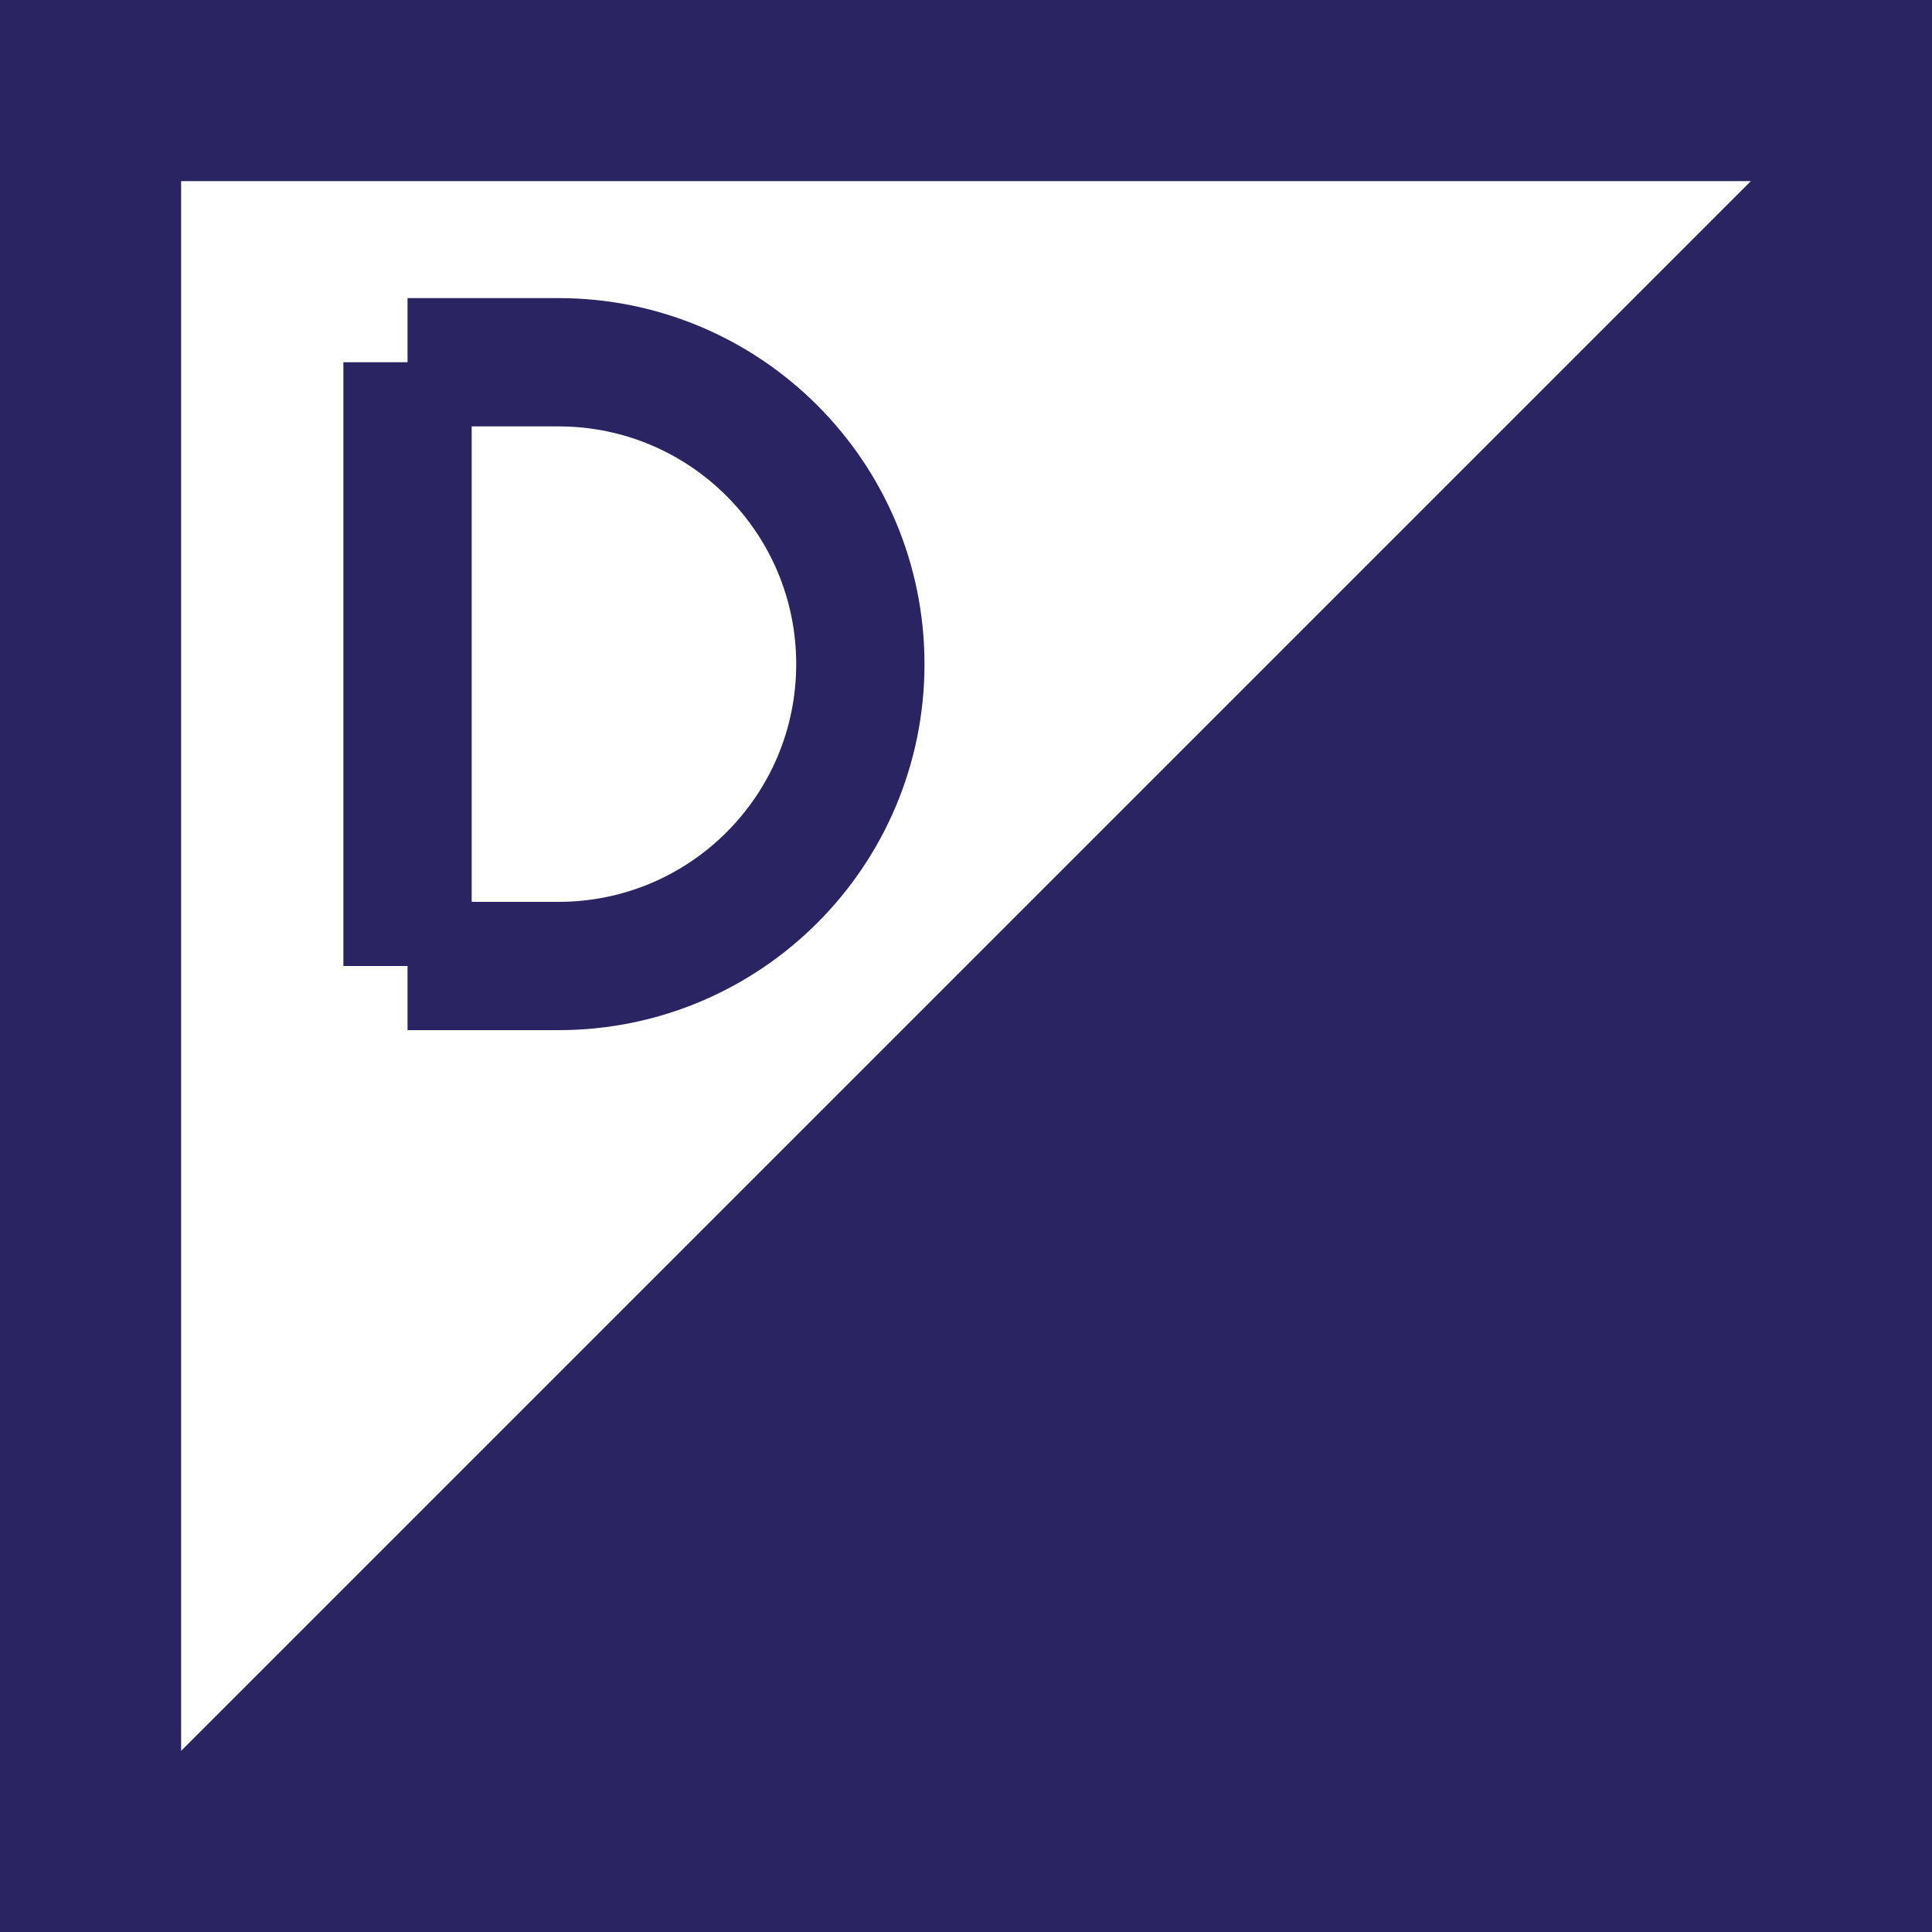
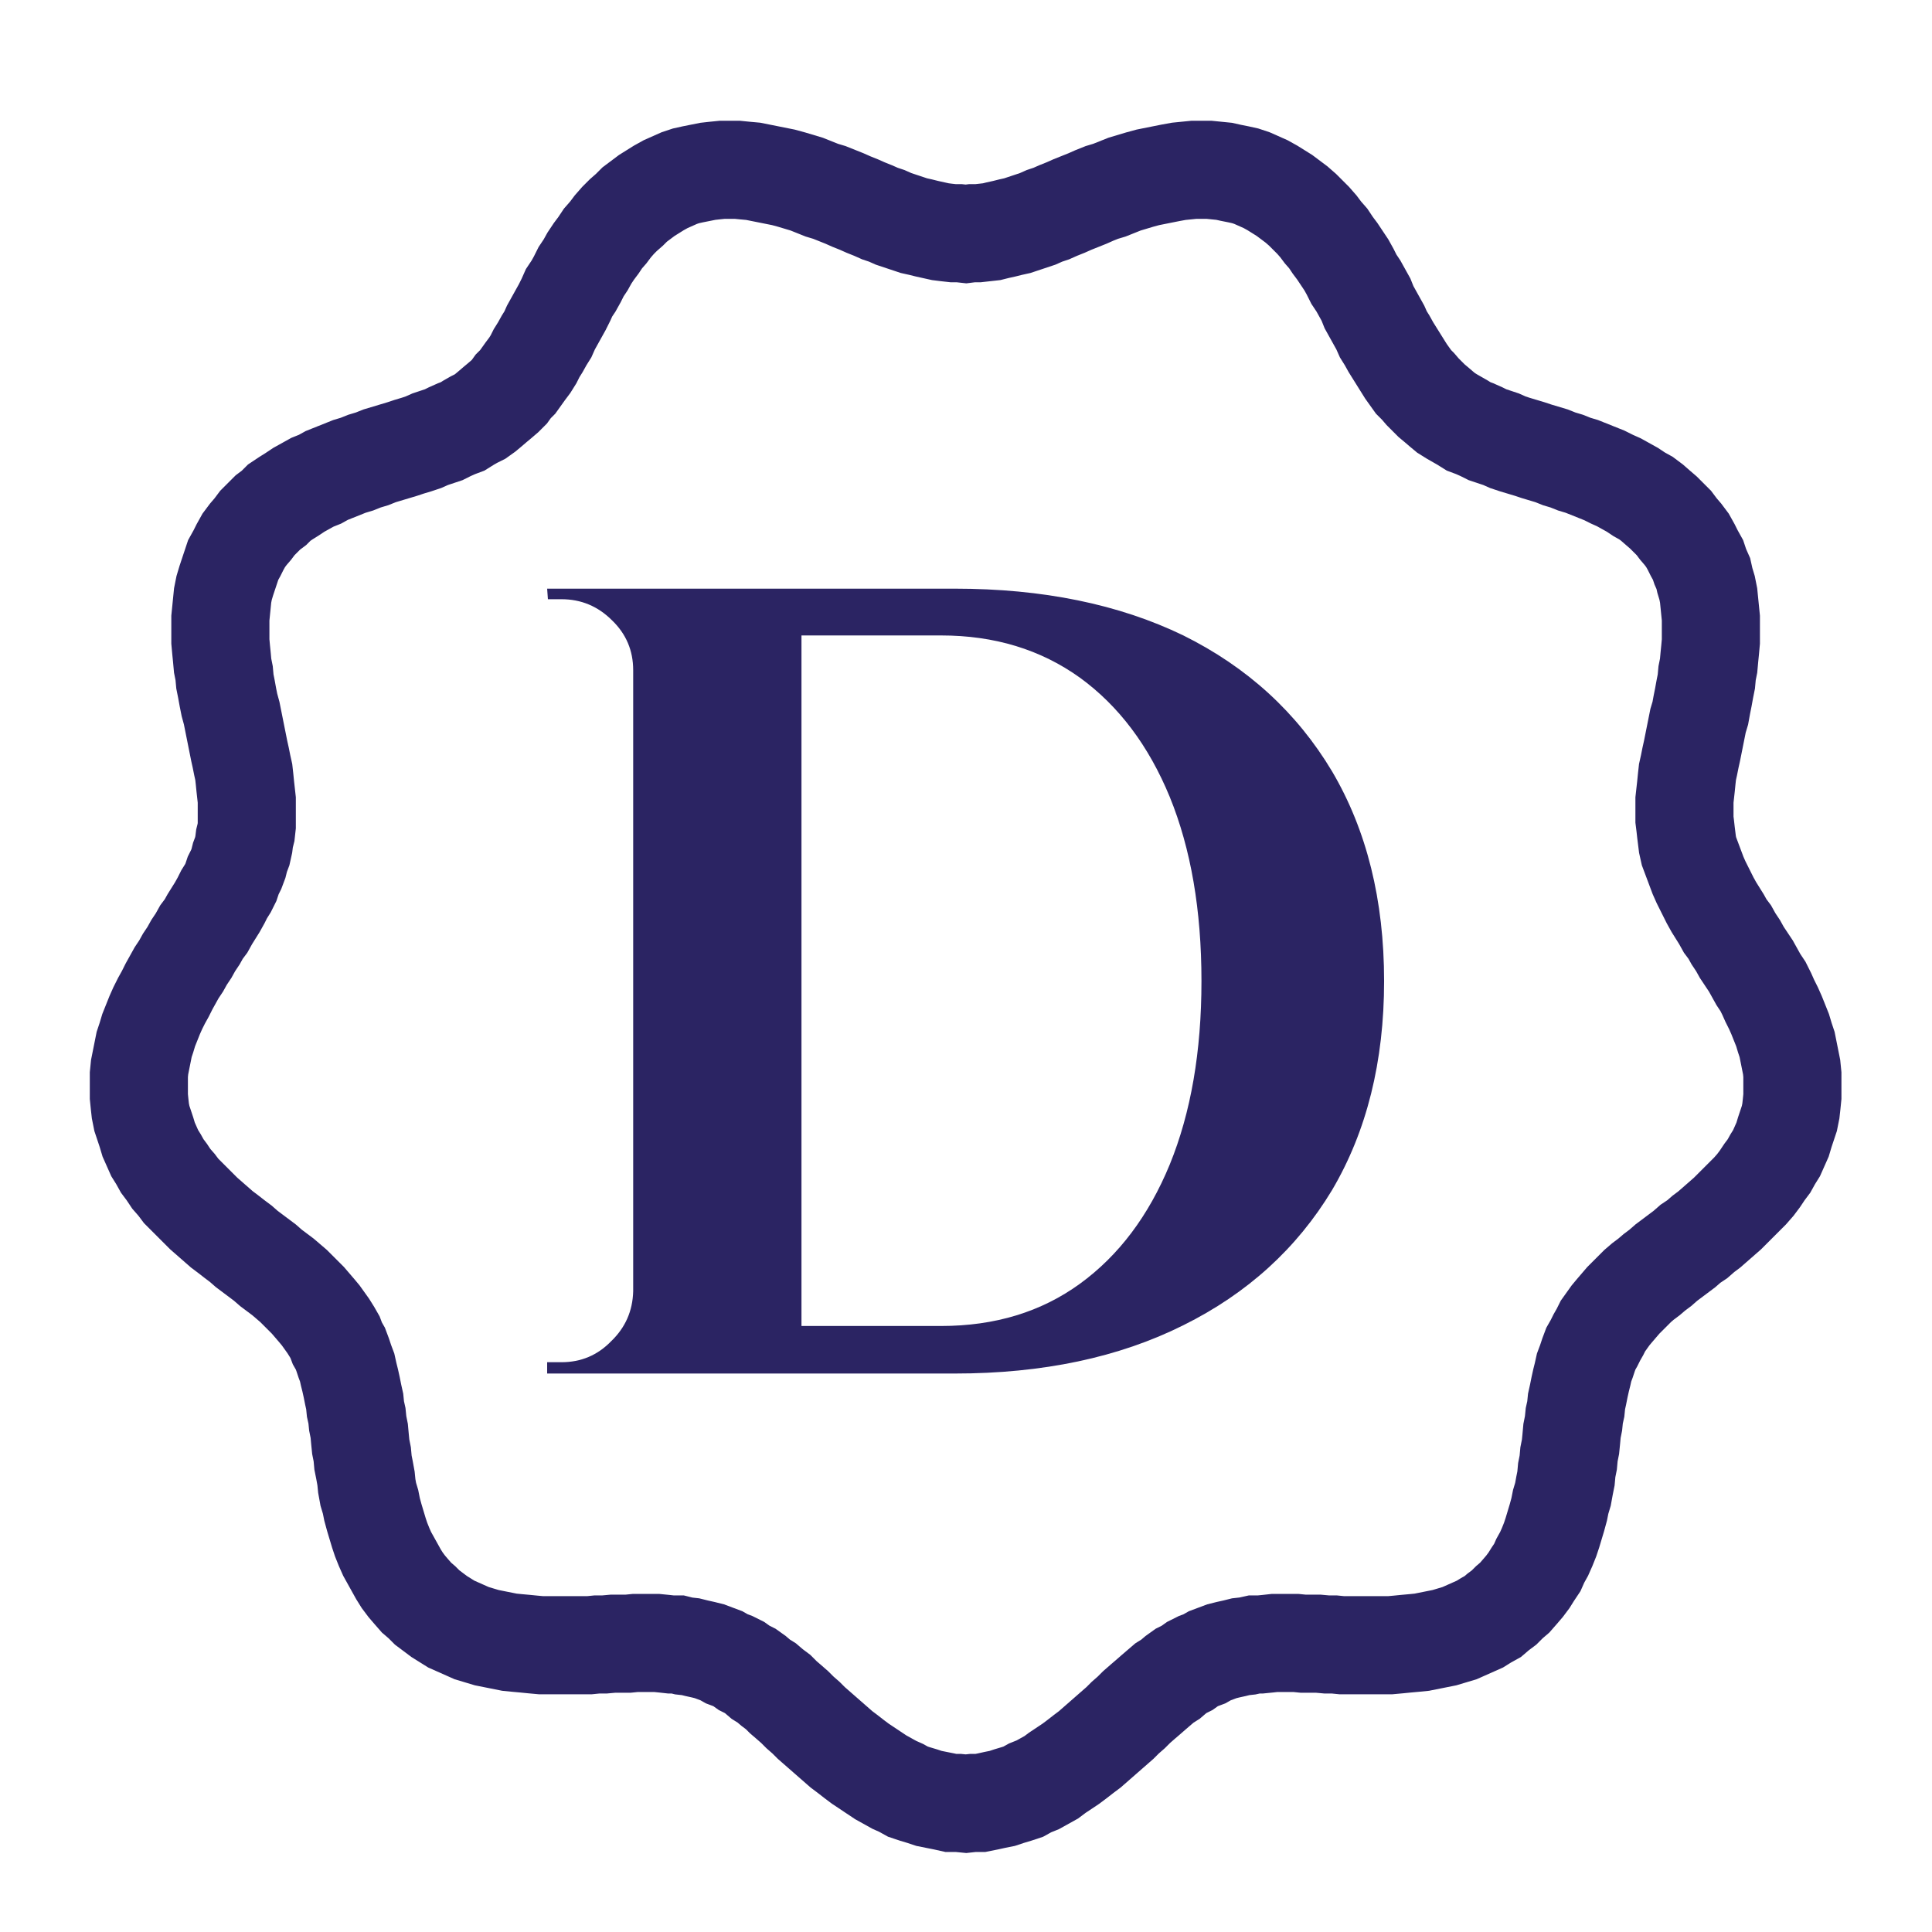
- <svg xmlns="http://www.w3.org/2000/svg" viewBox="0 0 256 256" width="256" height="256">
-   <rect x="12" y="12" width="232" height="232" fill="none" stroke="#2B2463" stroke-width="24" />
-   <path d="M0 256 L256 0 L256 256 Z" fill="#2B2463" />
-   <path d="M54 48 V128 M54 48 H74 A40 40 0 0 1 74 128 H54" fill="none" stroke="#2B2463" stroke-width="17" stroke-linejoin="miter" />
+ <svg xmlns="http://www.w3.org/2000/svg" viewBox="0 0 256 256" width="256" height="256" fill="none">
+   <path d="M232,128 L232.5,128.9 L233,129.8 L233.6,130.7 L234.1,131.7 L234.5,132.6 L235,133.6 L235.4,134.5 L235.8,135.5 L236.2,136.5 L236.5,137.5 L236.8,138.4 L237,139.4 L237.2,140.4 L237.4,141.4 L237.5,142.4 L237.5,143.4 L237.5,144.3 L237.5,145.3 L237.4,146.3 L237.3,147.2 L237.1,148.2 L236.8,149.1 L236.5,150 L236.2,151 L235.8,151.9 L235.4,152.8 L234.9,153.6 L234.4,154.5 L233.8,155.3 L233.2,156.2 L232.6,157 L231.9,157.8 L231.2,158.5 L230.4,159.3 L229.7,160 L228.9,160.8 L228.1,161.5 L227.3,162.2 L226.5,162.9 L225.7,163.5 L224.9,164.2 L224,164.8 L223.2,165.5 L222.4,166.1 L221.6,166.7 L220.8,167.3 L220,168 L219.2,168.6 L218.5,169.2 L217.7,169.8 L217,170.4 L216.3,171.1 L215.7,171.7 L215.1,172.3 L214.5,173 L213.9,173.7 L213.4,174.3 L212.9,175 L212.4,175.7 L212,176.5 L211.6,177.2 L211.2,178 L210.8,178.7 L210.5,179.5 L210.2,180.4 L209.9,181.2 L209.7,182.1 L209.5,182.9 L209.3,183.8 L209.1,184.8 L208.9,185.7 L208.8,186.7 L208.6,187.6 L208.5,188.6 L208.3,189.6 L208.2,190.7 L208.1,191.7 L207.9,192.7 L207.8,193.8 L207.6,194.8 L207.5,195.9 L207.3,196.9 L207.1,198 L206.8,199 L206.6,200 L206.3,201.1 L206,202.1 L205.7,203.1 L205.4,204 L205,205 L204.6,205.9 L204.1,206.8 L203.7,207.7 L203.1,208.6 L202.6,209.4 L202,210.2 L201.4,210.9 L200.7,211.7 L200,212.3 L199.3,213 L198.5,213.6 L197.8,214.2 L196.9,214.7 L196.1,215.2 L195.2,215.6 L194.3,216 L193.4,216.4 L192.4,216.7 L191.4,217 L190.4,217.2 L189.4,217.4 L188.4,217.6 L187.4,217.7 L186.3,217.8 L185.3,217.9 L184.2,218 L183.1,218 L182.1,218 L181,218 L180,218 L178.9,218 L177.8,218 L176.8,217.9 L175.8,217.9 L174.7,217.8 L173.7,217.8 L172.7,217.8 L171.7,217.7 L170.8,217.7 L169.8,217.7 L168.9,217.7 L168,217.8 L167,217.9 L166.2,217.9 L165.3,218.1 L164.4,218.2 L163.6,218.4 L162.7,218.6 L161.9,218.8 L161.1,219.1 L160.3,219.4 L159.6,219.8 L158.8,220.1 L158,220.5 L157.3,221 L156.5,221.4 L155.8,221.9 L155.1,222.5 L154.3,223 L153.6,223.6 L152.9,224.2 L152.1,224.9 L151.4,225.5 L150.6,226.2 L149.9,226.9 L149.1,227.6 L148.4,228.3 L147.6,229 L146.8,229.7 L146,230.4 L145.2,231.1 L144.4,231.8 L143.6,232.4 L142.7,233.1 L141.9,233.7 L141,234.3 L140.1,234.9 L139.3,235.5 L138.4,236 L137.5,236.5 L136.5,236.9 L135.6,237.4 L134.7,237.7 L133.7,238 L132.8,238.3 L131.8,238.5 L130.9,238.7 L129.9,238.9 L128.9,238.9 L128,239 L127,238.9 L126,238.9 L125.1,238.7 L124.1,238.5 L123.1,238.3 L122.2,238 L121.2,237.7 L120.3,237.4 L119.4,236.9 L118.5,236.5 L117.6,236 L116.7,235.5 L115.8,234.9 L114.9,234.3 L114,233.7 L113.2,233.1 L112.3,232.4 L111.5,231.8 L110.7,231.1 L109.9,230.4 L109.1,229.7 L108.3,229 L107.5,228.3 L106.8,227.6 L106,226.9 L105.3,226.2 L104.5,225.5 L103.8,224.9 L103.1,224.2 L102.3,223.6 L101.6,223 L100.8,222.5 L100.1,221.9 L99.4,221.4 L98.6,221 L97.9,220.5 L97.1,220.1 L96.3,219.8 L95.6,219.4 L94.8,219.1 L94,218.8 L93.2,218.6 L92.3,218.4 L91.5,218.2 L90.6,218.1 L89.8,217.9 L88.9,217.9 L88,217.8 L87,217.7 L86.1,217.7 L85.1,217.7 L84.2,217.7 L83.2,217.8 L82.2,217.8 L81.2,217.8 L80.1,217.9 L79.1,217.9 L78.1,218 L77,218 L76,218 L74.9,218 L73.8,218 L72.8,218 L71.7,218 L70.6,217.9 L69.6,217.8 L68.5,217.7 L67.5,217.6 L66.5,217.4 L65.5,217.2 L64.5,217 L63.5,216.7 L62.5,216.4 L61.6,216 L60.7,215.6 L59.8,215.2 L59,214.7 L58.2,214.2 L57.4,213.6 L56.6,213 L55.9,212.3 L55.2,211.7 L54.5,210.9 L53.9,210.2 L53.3,209.4 L52.8,208.6 L52.3,207.7 L51.8,206.8 L51.3,205.9 L50.9,205 L50.5,204 L50.2,203.1 L49.9,202.1 L49.6,201.1 L49.3,200 L49.1,199 L48.8,198 L48.6,196.9 L48.5,195.9 L48.3,194.8 L48.1,193.8 L48,192.7 L47.8,191.7 L47.7,190.7 L47.6,189.6 L47.4,188.6 L47.3,187.6 L47.1,186.7 L47,185.7 L46.8,184.8 L46.6,183.8 L46.4,182.9 L46.2,182.1 L46,181.2 L45.7,180.4 L45.4,179.5 L45.1,178.7 L44.7,178 L44.4,177.2 L44,176.5 L43.5,175.7 L43,175 L42.5,174.3 L42,173.7 L41.4,173 L40.8,172.3 L40.2,171.7 L39.6,171.1 L38.9,170.4 L38.2,169.8 L37.5,169.2 L36.7,168.6 L35.9,168 L35.1,167.3 L34.3,166.7 L33.5,166.1 L32.7,165.5 L31.9,164.8 L31.1,164.2 L30.2,163.5 L29.4,162.9 L28.6,162.2 L27.8,161.5 L27,160.8 L26.2,160 L25.5,159.3 L24.7,158.5 L24,157.8 L23.4,157 L22.7,156.2 L22.1,155.3 L21.5,154.5 L21,153.6 L20.5,152.8 L20.1,151.9 L19.7,151 L19.4,150 L19.1,149.1 L18.8,148.2 L18.6,147.2 L18.5,146.3 L18.4,145.3 L18.4,144.3 L18.4,143.4 L18.4,142.4 L18.5,141.4 L18.7,140.4 L18.9,139.4 L19.1,138.4 L19.4,137.5 L19.7,136.5 L20.1,135.5 L20.5,134.5 L20.9,133.6 L21.4,132.6 L21.9,131.7 L22.4,130.7 L22.9,129.8 L23.4,128.9 L24,128 L24.5,127.1 L25.1,126.2 L25.6,125.3 L26.2,124.4 L26.7,123.5 L27.3,122.7 L27.8,121.8 L28.3,121 L28.8,120.2 L29.3,119.3 L29.7,118.5 L30.2,117.7 L30.6,116.9 L30.9,116 L31.3,115.2 L31.6,114.4 L31.8,113.6 L32.1,112.8 L32.3,111.9 L32.4,111.1 L32.6,110.3 L32.7,109.4 L32.7,108.6 L32.7,107.7 L32.7,106.8 L32.7,106 L32.6,105.1 L32.5,104.2 L32.4,103.2 L32.3,102.3 L32.1,101.4 L31.9,100.4 L31.7,99.5 L31.5,98.5 L31.3,97.5 L31.1,96.5 L30.9,95.5 L30.7,94.5 L30.4,93.4 L30.2,92.4 L30,91.3 L29.8,90.3 L29.7,89.2 L29.5,88.2 L29.4,87.1 L29.3,86.1 L29.2,85 L29.2,84 L29.2,82.9 L29.2,81.9 L29.3,80.9 L29.4,79.9 L29.5,78.9 L29.7,77.9 L30,76.9 L30.3,76 L30.6,75.1 L30.9,74.2 L31.4,73.3 L31.8,72.5 L32.3,71.6 L32.9,70.8 L33.5,70.1 L34.1,69.3 L34.8,68.6 L35.5,67.9 L36.3,67.3 L37,66.6 L37.9,66 L38.7,65.5 L39.6,64.9 L40.5,64.4 L41.4,63.9 L42.4,63.5 L43.3,63 L44.3,62.6 L45.3,62.2 L46.3,61.8 L47.3,61.5 L48.3,61.1 L49.3,60.8 L50.3,60.4 L51.3,60.1 L52.3,59.8 L53.3,59.5 L54.2,59.2 L55.2,58.9 L56.1,58.6 L57,58.2 L57.9,57.9 L58.8,57.6 L59.6,57.2 L60.5,56.8 L61.3,56.5 L62.1,56 L62.8,55.6 L63.6,55.2 L64.3,54.7 L64.9,54.2 L65.6,53.6 L66.2,53.1 L66.9,52.5 L67.5,51.9 L68,51.2 L68.6,50.6 L69.1,49.9 L69.6,49.2 L70.2,48.4 L70.7,47.6 L71.1,46.8 L71.6,46 L72.1,45.1 L72.6,44.3 L73,43.4 L73.5,42.5 L74,41.6 L74.5,40.7 L75,39.7 L75.4,38.8 L76,37.9 L76.5,37 L77,36 L77.6,35.1 L78.1,34.2 L78.7,33.3 L79.3,32.5 L79.9,31.6 L80.6,30.8 L81.2,30 L81.9,29.2 L82.6,28.5 L83.4,27.8 L84.1,27.1 L84.9,26.5 L85.7,25.9 L86.5,25.4 L87.3,24.9 L88.2,24.4 L89.1,24 L90,23.6 L90.9,23.3 L91.8,23.1 L92.8,22.9 L93.8,22.7 L94.7,22.6 L95.7,22.5 L96.7,22.5 L97.7,22.5 L98.7,22.6 L99.8,22.7 L100.8,22.9 L101.8,23.1 L102.8,23.3 L103.8,23.5 L104.9,23.8 L105.9,24.1 L106.9,24.4 L107.9,24.8 L108.9,25.2 L109.9,25.5 L110.9,25.9 L111.9,26.3 L112.8,26.7 L113.8,27.1 L114.7,27.5 L115.7,27.9 L116.6,28.3 L117.5,28.6 L118.4,29 L119.3,29.3 L120.2,29.6 L121.1,29.9 L122,30.1 L122.8,30.3 L123.7,30.5 L124.6,30.7 L125.4,30.8 L126.3,30.9 L127.1,30.9 L128,31 L128.8,30.9 L129.6,30.9 L130.5,30.8 L131.4,30.7 L132.2,30.5 L133.1,30.3 L133.9,30.1 L134.8,29.9 L135.7,29.6 L136.6,29.3 L137.5,29 L138.4,28.6 L139.3,28.3 L140.2,27.9 L141.2,27.5 L142.1,27.1 L143.1,26.7 L144.1,26.3 L145,25.9 L146,25.5 L147,25.2 L148,24.8 L149,24.4 L150,24.1 L151,23.8 L152.1,23.5 L153.1,23.3 L154.1,23.1 L155.1,22.9 L156.2,22.7 L157.2,22.6 L158.2,22.5 L159.2,22.5 L160.2,22.5 L161.2,22.6 L162.2,22.7 L163.1,22.9 L164.1,23.1 L165,23.3 L165.9,23.6 L166.8,24 L167.7,24.4 L168.6,24.9 L169.4,25.4 L170.2,25.9 L171,26.5 L171.8,27.1 L172.6,27.8 L173.3,28.5 L174,29.2 L174.7,30 L175.3,30.8 L176,31.6 L176.6,32.5 L177.2,33.3 L177.8,34.2 L178.4,35.1 L178.9,36 L179.4,37 L180,37.9 L180.5,38.8 L181,39.7 L181.4,40.7 L181.9,41.6 L182.4,42.5 L182.9,43.4 L183.3,44.3 L183.8,45.1 L184.3,46 L184.8,46.8 L185.3,47.6 L185.8,48.4 L186.3,49.2 L186.8,49.9 L187.3,50.6 L187.9,51.2 L188.5,51.9 L189.1,52.5 L189.7,53.1 L190.3,53.6 L191,54.2 L191.6,54.7 L192.4,55.2 L193.1,55.6 L193.8,56 L194.6,56.5 L195.4,56.8 L196.3,57.2 L197.1,57.6 L198,57.9 L198.9,58.2 L199.8,58.6 L200.7,58.9 L201.7,59.2 L202.7,59.5 L203.6,59.8 L204.6,60.1 L205.6,60.4 L206.6,60.8 L207.6,61.1 L208.6,61.5 L209.6,61.8 L210.6,62.2 L211.6,62.6 L212.6,63 L213.6,63.5 L214.5,63.9 L215.4,64.4 L216.3,64.9 L217.2,65.5 L218.1,66 L218.9,66.6 L219.7,67.3 L220.4,67.9 L221.1,68.6 L221.8,69.3 L222.4,70.1 L223,70.8 L223.6,71.6 L224.1,72.5 L224.5,73.3 L225,74.2 L225.3,75.1 L225.7,76 L225.9,76.9 L226.2,77.9 L226.4,78.9 L226.5,79.9 L226.6,80.9 L226.7,81.9 L226.7,82.9 L226.7,84 L226.7,85 L226.6,86.1 L226.5,87.1 L226.4,88.2 L226.2,89.2 L226.1,90.3 L225.9,91.3 L225.7,92.4 L225.5,93.4 L225.3,94.5 L225,95.5 L224.8,96.5 L224.6,97.5 L224.4,98.5 L224.2,99.5 L224,100.4 L223.8,101.4 L223.6,102.3 L223.5,103.2 L223.4,104.2 L223.3,105.1 L223.2,106 L223.2,106.8 L223.2,107.7 L223.2,108.6 L223.3,109.4 L223.4,110.3 L223.5,111.1 L223.6,111.9 L223.8,112.8 L224.1,113.6 L224.4,114.4 L224.7,115.2 L225,116 L225.4,116.9 L225.8,117.7 L226.2,118.5 L226.6,119.3 L227.1,120.2 L227.6,121 L228.1,121.8 L228.6,122.7 L229.2,123.5 L229.7,124.4 L230.3,125.3 L230.8,126.2 L231.4,127.1 L232,128 Z" stroke="#2B2463" stroke-width="13" />
+   <path d="M126.5 78.0Q144 78 156.8 84.2Q169.5 90.5 176.5 102.2Q183.4 113.9 183.4 130.0Q183.4 146 176.5 157.7Q169.5 169.3 156.8 175.6Q144 182 126.5 182.0H91.1L90.9 175.7Q95.2 175.7 99.9 175.7Q104.6 175.7 109 175.7Q113.5 175.7 117 175.7Q120.5 175.7 122.6 175.7Q124.7 175.7 124.7 175.7Q135.4 175.7 143.1 170.1Q150.8 164.5 155 154.3Q159.2 144 159.2 130.0Q159.2 115.9 155 105.6Q150.8 95.4 143.1 89.8Q135.3 84.2 124.7 84.2Q124.7 84.2 122.5 84.2Q120.3 84.2 116.6 84.2Q112.9 84.2 108.3 84.2Q103.7 84.2 98.8 84.2Q93.9 84.2 89.4 84.2V78ZM106.2 78.0V182.0H83.9V78ZM84.4 171.1V182.0H72.5V180.5Q72.5 180.5 73.5 180.5Q74.4 180.5 74.4 180.5Q78.3 180.5 81 177.7Q83.8 175 83.9 171.1ZM84.4 88.8H83.9Q83.9 84.9 81.1 82.2Q78.3 79.4 74.4 79.4Q74.4 79.4 73.5 79.4Q72.6 79.4 72.6 79.4L72.5 78.0H84.4Z" fill="#2B2463" />
</svg>
